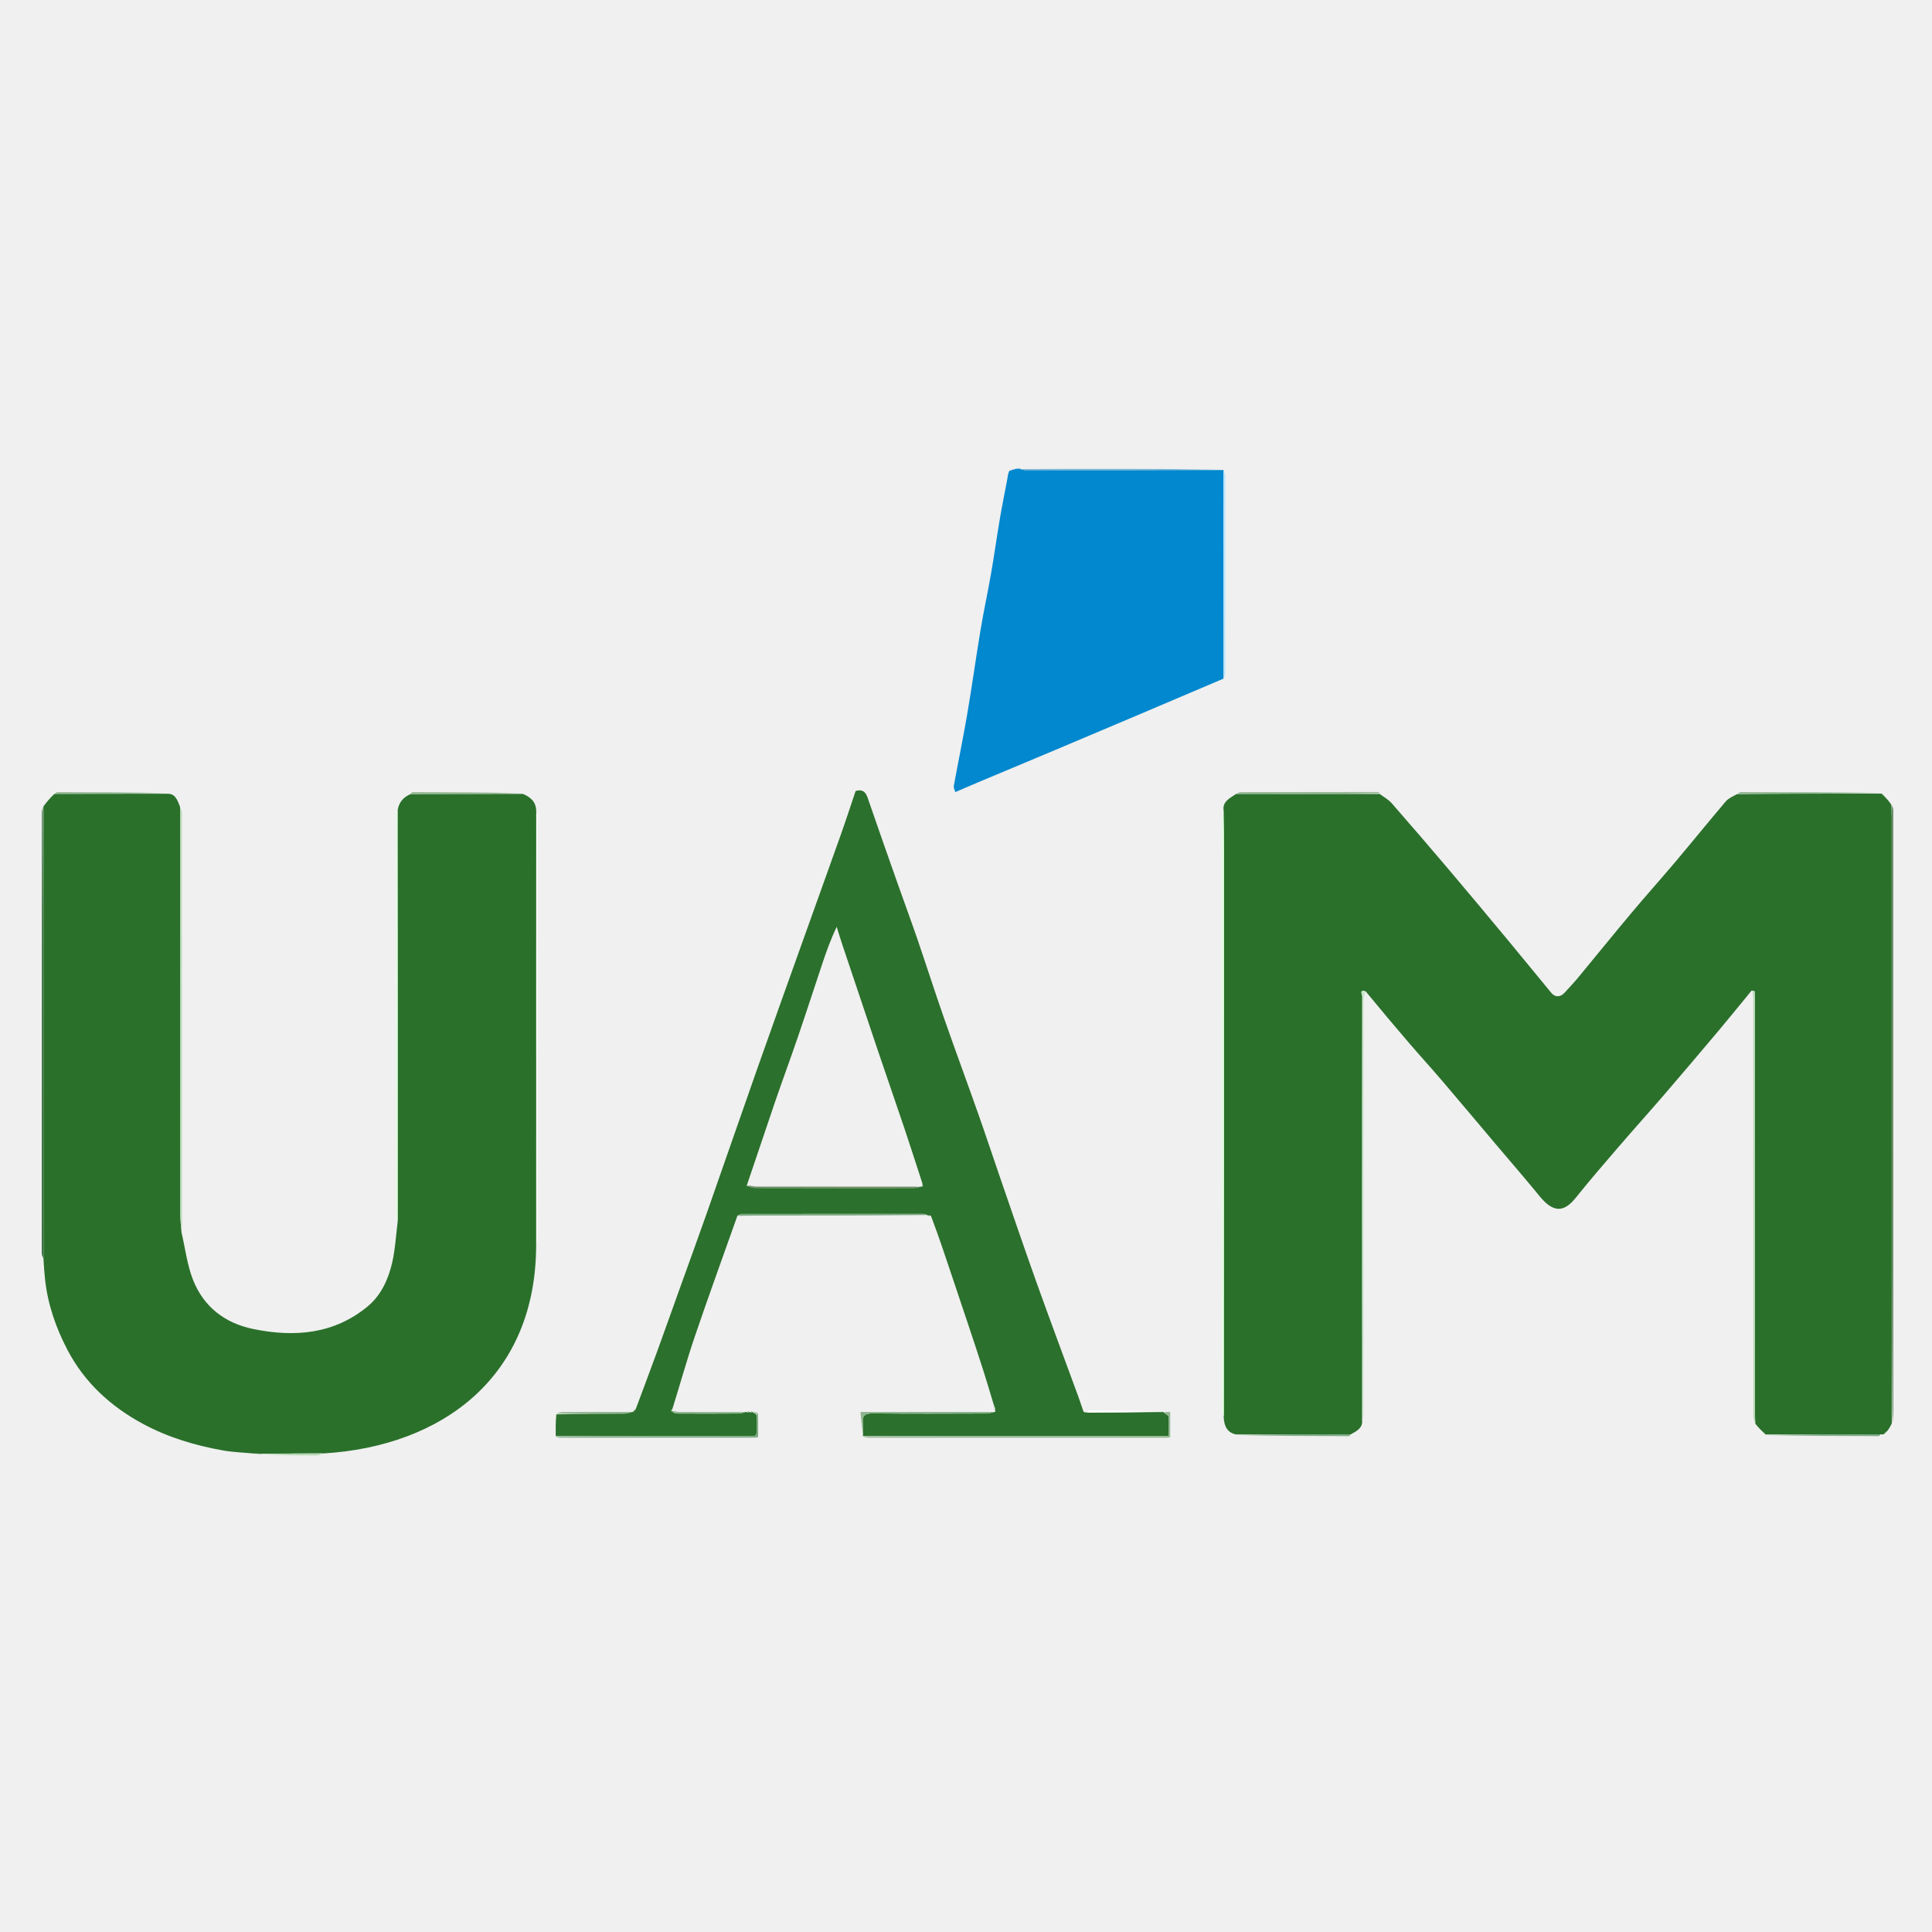
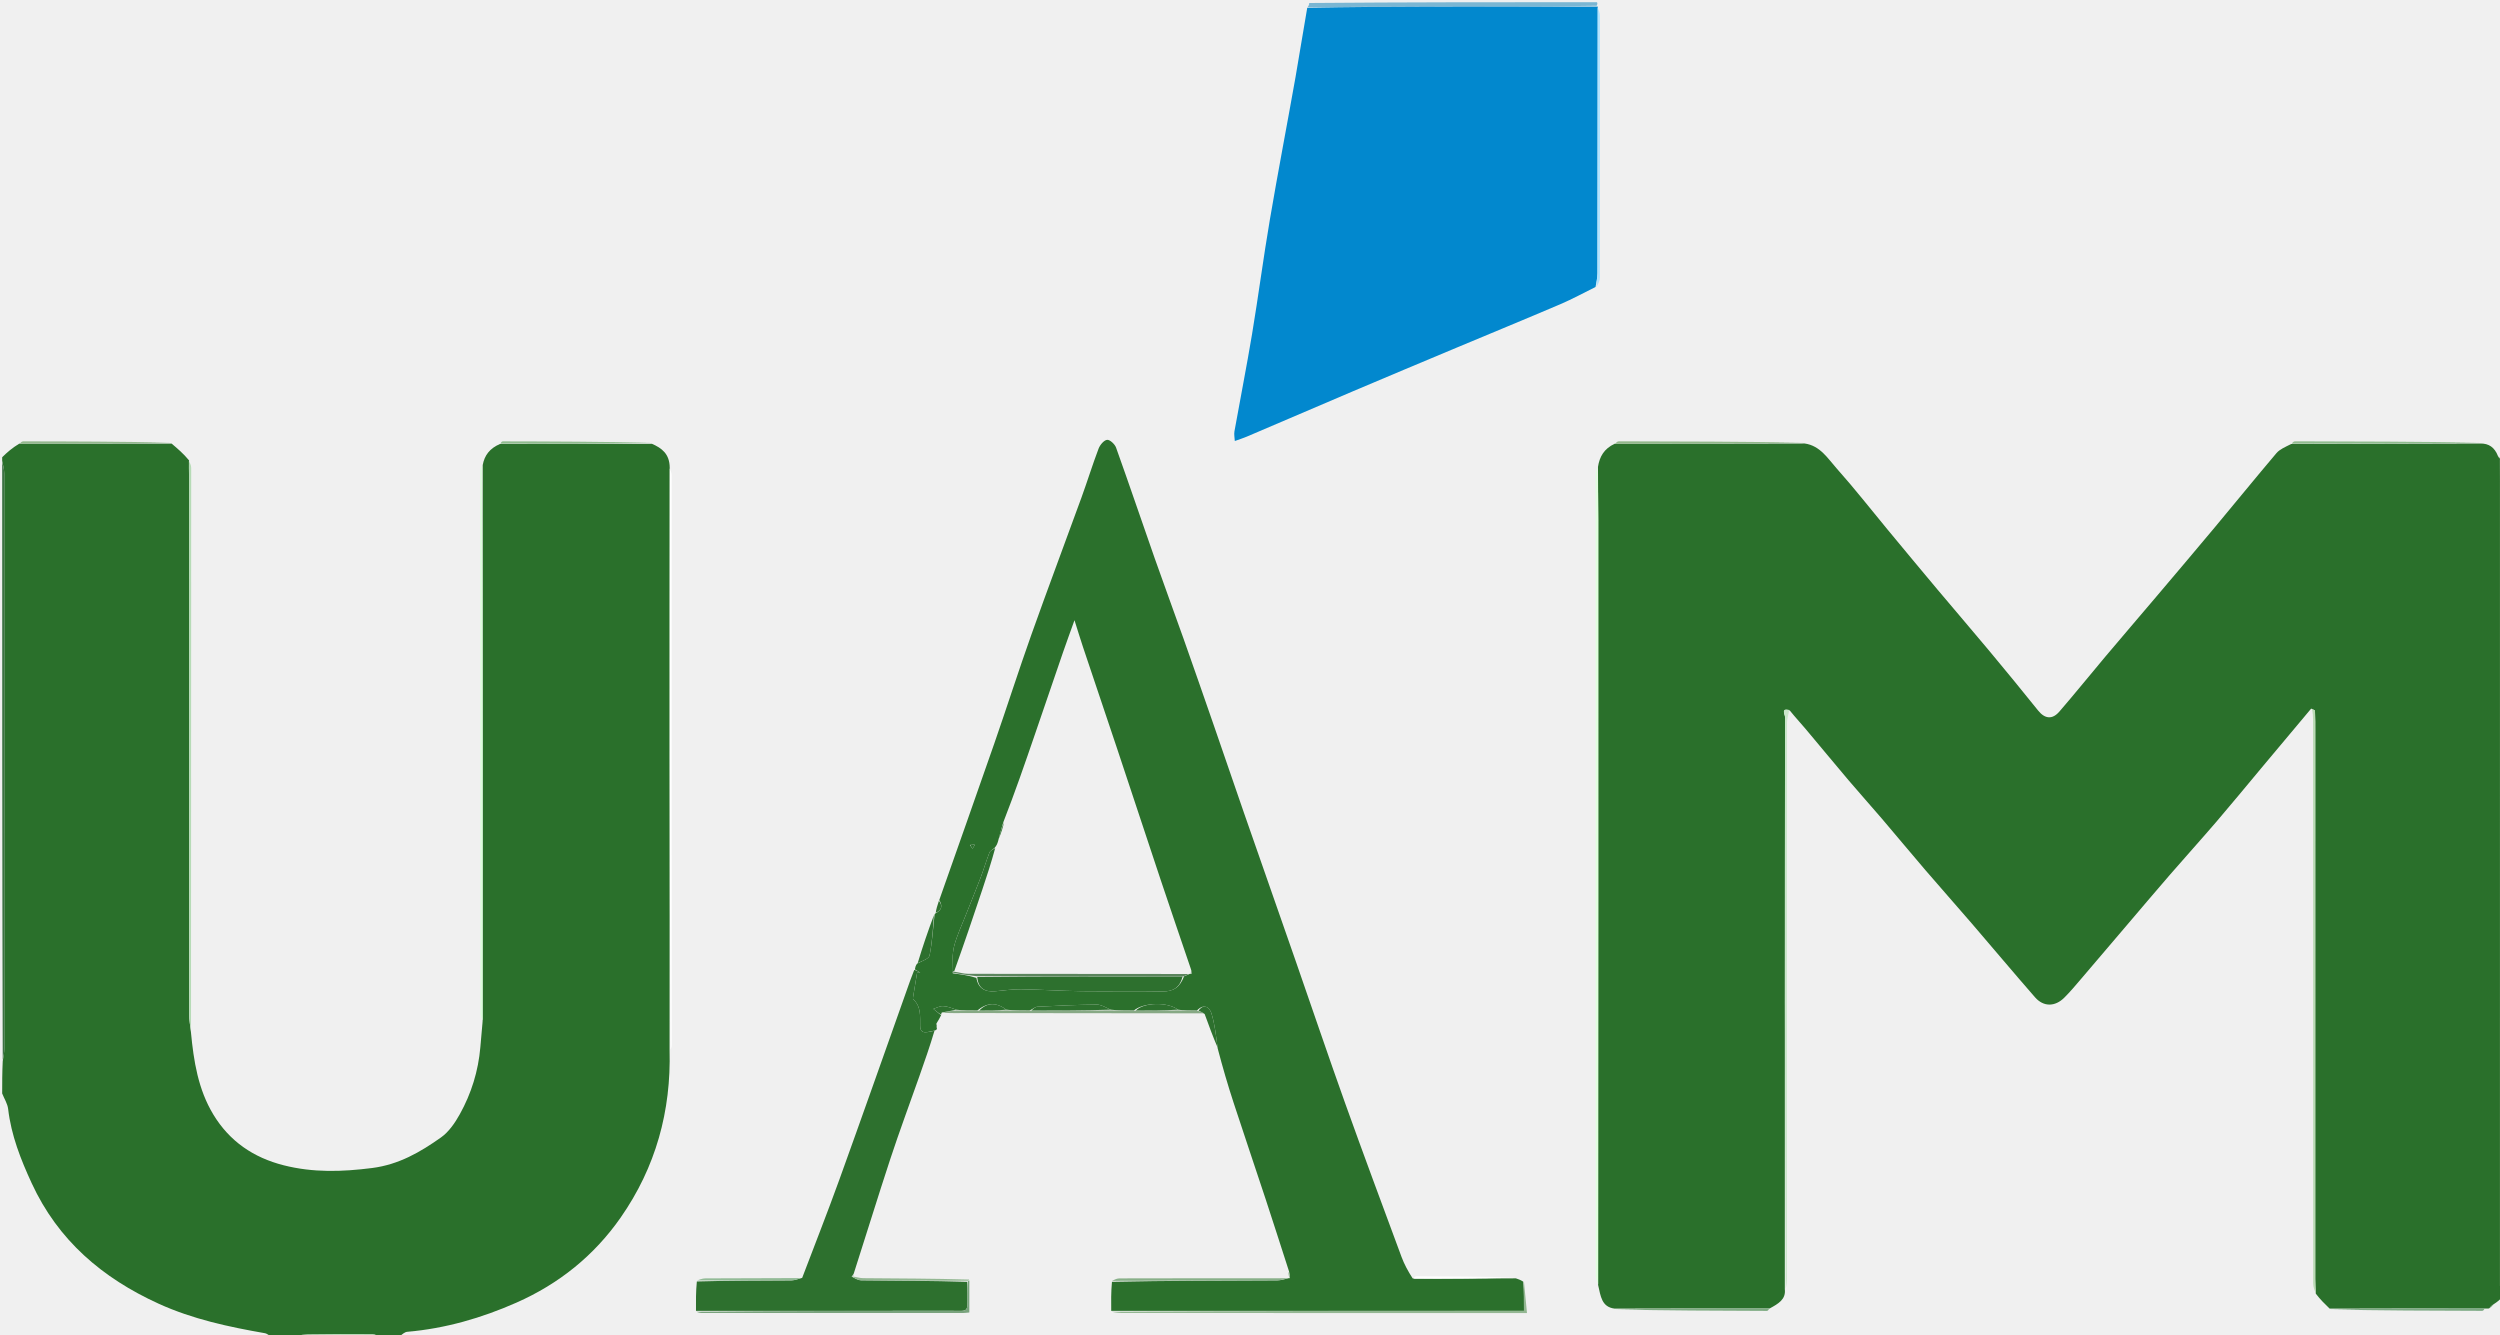
- <svg xmlns="http://www.w3.org/2000/svg" version="1.1" id="Layer_1" x="0px" y="0px" width="100%" viewBox="0 0 1200 1200" enable-background="new 0 0 1200 1200" xml:space="preserve">
-   <defs id="defs47" />
-   <path fill="#2A702B" opacity="1" stroke="none" d=" M856.986,493.141   C859.482,495.039 862.385,496.582 864.409,498.893   C876.446,512.635 888.35,526.494 900.161,540.431   C912.276,554.726 924.271,569.123 936.25,583.534   C945.389,594.528 954.401,605.627 963.511,616.645   C965.945,619.588 969.199,619.477 971.887,616.498   C974.644,613.443 977.494,610.464 980.117,607.297   C991.182,593.935 1002.08,580.434 1013.229,567.142   C1022.248,556.388 1031.632,545.939 1040.683,535.211   C1051.141,522.816 1061.347,510.207 1071.835,497.838   C1073.459,495.923 1076.012,494.795 1078.926,493.248   C1090.878,493.127 1102.04,493.032 1113.201,493.002   C1131.827,492.953 1150.452,492.947 1169.077,492.922   C1169.077,492.922 1168.995,492.987 1168.911,493.25   C1169.195,493.697 1169.563,493.88 1169.931,494.063   C1171.511,495.712 1173.09,497.36 1174.712,499.769   C1174.834,503.026 1174.983,505.521 1174.983,508.017   C1174.996,568.134 1174.99,628.251 1174.992,688.368   C1174.994,753.644 1174.999,818.919 1175.003,884.194   C1174.257,885.704 1173.51,887.215 1172.149,888.896   C1171.029,889.665 1170.522,890.263 1170.016,890.861   C1169.641,890.925 1169.265,890.989 1168.12,890.922   C1143.781,890.852 1120.212,890.911 1096.644,890.97   C1094.53,889.011 1092.417,887.052 1090.276,884.306   C1090.169,881.358 1090.022,879.196 1090.022,877.035   C1090.018,793.284 1090.029,709.534 1090.033,625.784   C1090.033,622.454 1090.026,619.123 1089.881,615.799   C1089.871,615.58 1088.651,615.415 1087.994,615.224   C1081.104,623.6 1074.29,632.04 1067.308,640.338   C1056.058,653.706 1044.761,667.035 1033.364,680.278   C1024.226,690.897 1014.833,701.298 1005.696,711.919   C996.565,722.531 987.396,733.122 978.647,744.045   C971.168,753.384 964.55,753.111 956.239,742.929   C947.376,732.071 938.17,721.492 929.122,710.784   C918.056,697.69 907.052,684.544 895.918,671.509   C889.162,663.601 882.139,655.92 875.362,648.029   C866.356,637.544 857.473,626.955 848.3,615.817   C844.048,614.539 846.124,617.728 846.123,618.835   C846.007,706.553 846.017,794.271 846.017,881.99   C846.577,886.755 843.018,888.705 839.077,890.882   C814.733,890.862 791.203,890.911 767.674,890.961   C762.329,889.779 760.324,885.995 760.057,880.123   C760.213,762.268 760.213,645.272 760.202,528.275   C760.201,520.111 760.116,511.948 760.07,503.785   C758.969,498.014 763.615,495.934 767.8,493.112   C798.076,493.175 827.531,493.158 856.986,493.141  z" id="path2" />
-   <path fill="#2A702B" opacity="1" stroke="none" d=" M112.81,765.783   C115.093,775.545 116.255,785.751 119.904,794.972   C126.545,811.758 139.732,821.885 157.405,825.495   C183.032,830.73 207.638,828.687 228.532,811.29   C236.746,804.451 241.332,794.328 243.683,783.83   C245.435,776.009 245.898,767.9 246.98,758.998   C247.03,673.026 247.037,587.976 247.043,502.926   C247.852,498.531 250.203,495.284 255.009,493.213   C278.823,493.136 301.857,493.132 324.891,493.128   C329.341,495.122 333.038,497.726 333.071,504.129   C333.022,593.992 333.014,682.996 333.005,772   C333.567,855.358 274.452,898.376 200.848,902.757   C187.624,902.721 175.215,902.838 162.806,902.955   C162.598,902.957 162.391,902.96 161.658,903.053   C159.836,903.02 158.541,902.897 157.245,902.774   C151.031,902.181 144.743,902.006 138.617,900.915   C121.12,897.8 104.206,892.753 88.487,884.229   C68.57,873.428 52.426,858.573 41.891,838.429   C34.705,824.689 29.593,810.039 27.966,794.421   C27.574,790.666 27.301,786.899 27.009,782.21   C27.023,687.811 27.001,594.34 26.979,500.868   C28.986,498.257 30.994,495.645 33.834,493.093   C57.863,493.103 81.059,493.055 104.256,493.007   C108.97,493.054 110.1,496.855 111.776,500.939   C111.87,503.236 111.951,504.732 111.951,506.229   C111.955,588.954 111.941,671.679 111.986,754.404   C111.988,758.197 112.523,761.99 112.81,765.783  z" id="path3" />
-   <path fill="#2B702C" opacity="1" stroke="none" d=" M576.483,754.994   C576.483,754.994 576.373,755.109 576.005,754.731   C574.986,754.23 574.336,753.998 573.686,753.998   C536.061,753.971 498.436,753.956 460.81,754.002   C459.883,754.003 458.956,754.712 458.029,755.091   C449.191,780.052 440.129,804.937 431.6,830.003   C426.623,844.632 422.498,859.552 417.719,874.846   C417.256,875.569 417.095,875.809 416.966,876.071   C416.966,876.071 416.966,875.969 416.695,876.152   C417.689,876.904 418.95,877.954 420.219,877.965   C433.189,878.069 446.16,878.034 459.13,877.943   C460.512,877.934 461.889,877.318 463.269,876.983   C463.269,876.983 463.372,876.901 463.942,877.168   C464.862,877.286 465.211,877.136 465.56,876.987   C465.56,876.987 465.501,877.045 465.997,877.245   C466.846,877.296 467.199,877.147 467.551,876.998   C467.551,876.998 467.574,876.946 467.699,877.295   C468.484,877.824 469.142,878.004 469.859,878.635   C469.964,880.915 470.051,882.744 470.053,884.574   C470.061,893.127 470.591,891.991 462.502,892   C423.391,892.045 384.279,892.017 345.167,892.015   C345.127,887.659 345.086,883.303 345.547,878.502   C360.04,878.057 374.033,878.097 388.025,878.008   C389.686,877.998 391.342,877.289 393.001,876.904   C393.001,876.904 392.974,876.97 393.309,877.1   C393.738,876.789 393.832,876.348 393.927,875.907   C393.927,875.907 393.993,875.976 394.295,876.031   C394.736,875.664 394.875,875.242 395.014,874.819   C399.352,863.165 403.751,851.533 408.011,839.851   C412.786,826.757 417.43,813.615 422.14,800.498   C427.643,785.169 433.245,769.875 438.645,754.51   C449.13,724.676 459.434,694.78 469.943,664.955   C479.342,638.28 488.903,611.661 498.417,585.026   C506.409,562.654 514.48,540.31 522.426,517.922   C525.553,509.113 528.433,500.218 531.444,491.308   C535.153,490.212 537.472,491.316 538.839,495.303   C545.145,513.694 551.635,532.023 558.099,550.359   C561.987,561.388 566.059,572.354 569.849,583.416   C575.39,599.59 580.594,615.881 586.23,632.021   C593.242,652.098 600.618,672.047 607.703,692.098   C612.213,704.86 616.447,717.719 620.864,730.513   C628.451,752.488 635.916,774.507 643.743,796.396   C652.217,820.094 661.054,843.663 669.711,867.296   C670.785,870.228 671.727,873.208 673.006,876.836   C673.966,877.487 674.65,877.468 675.746,877.45   C691.544,877.315 706.93,877.178 722.316,877.041   C722.316,877.041 722.488,876.874 722.831,877.276   C724.104,878.421 725.781,879.109 725.839,879.914   C726.12,883.8 725.966,887.717 725.966,892.001   C662.061,892.001 598.993,892.001 535.925,892.001   C535.925,892.001 535.996,892.003 536.034,891.569   C536.077,888.815 536.353,886.455 536.03,884.18   C535.3,879.034 537.432,877.834 542.381,877.887   C565.923,878.141 589.469,878.018 613.013,877.947   C614.683,877.942 616.351,877.272 618.02,876.912   C618.02,876.912 617.996,876.998 618.295,877.009   C618.381,876.572 618.168,876.124 617.955,875.677   C617.955,875.677 617.92,875.604 618.128,875.2   C617.909,873.837 617.482,872.879 617.055,871.921   C615.013,865.188 613.054,858.428 610.91,851.727   C607.867,842.214 604.713,832.737 601.56,823.259   C598.044,812.687 594.468,802.134 590.934,791.567   C586.915,779.547 582.914,767.522 578.193,755.092   C577.148,754.788 576.816,754.891 576.483,754.994  M463.77,736.5   C465.471,736.976 467.171,737.862 468.873,737.866   C501.831,737.95 534.789,737.94 567.747,737.896   C569.172,737.894 570.596,737.374 572.325,736.975   C572.325,736.975 572.651,737.006 573.24,736.882   C573.196,736.26 573.153,735.638 572.706,734.376   C569.092,723.296 565.563,712.187 561.845,701.142   C556.24,684.487 550.459,667.892 544.833,651.245   C537.513,629.588 530.263,607.908 523.008,586.229   C521.837,582.731 520.798,579.188 519.698,575.666   C516.073,583.178 513.429,590.56 510.936,597.993   C505.806,613.29 500.858,628.648 495.643,643.915   C490.951,657.65 485.892,671.261 481.193,684.994   C475.391,701.952 469.792,718.98 463.77,736.5  z" id="path4" />
-   <path fill="#0288CE" opacity="1" stroke="none" d=" M631.523,291.064   C631.523,291.064 631.492,291.021 631.995,291.2   C632.827,291.278 633.154,291.177 633.482,291.076   C633.482,291.076 633.491,291.01 633.848,291.332   C635.19,291.779 636.176,292.015 637.162,292.015   C678.131,292.012 719.101,291.989 760.071,291.968   C760.071,291.968 760.008,291.996 759.947,292.434   C759.906,335.749 759.927,378.625 759.948,421.501   C741.909,429.175 723.877,436.863 705.83,444.518   C689.051,451.636 672.267,458.74 655.468,465.811   C639.434,472.559 623.375,479.248 607.335,485.983   C602.833,487.874 598.361,489.837 593.331,492.002   C592.973,490.586 592.219,489.284 592.424,488.157   C595.151,473.237 598.232,458.379 600.784,443.43   C603.76,425.992 606.167,408.457 609.08,391.007   C611.04,379.267 613.579,367.624 615.62,355.895   C617.587,344.601 619.156,333.238 621.072,321.935   C622.424,313.957 624.085,306.032 625.555,298.074   C625.883,296.3 625.984,294.485 626.888,292.447   C628.898,291.825 630.211,291.444 631.523,291.064  z" id="path5" />
-   <path fill="#6D8E69" opacity="1" stroke="none" d=" M1175.399,883.986   C1174.999,818.919 1174.994,753.644 1174.992,688.368   C1174.99,628.251 1174.996,568.134 1174.983,508.017   C1174.983,505.521 1174.834,503.026 1174.87,500.039   C1175.337,500.717 1175.994,501.886 1175.994,503.055   C1176.027,626.981 1176.011,750.906 1175.988,874.831   C1175.987,877.814 1175.862,880.796 1175.399,883.986  z" id="path6" />
-   <path fill="#E0FFDE" opacity="1" stroke="none" d=" M759.68,504.01   C760.116,511.948 760.201,520.111 760.202,528.275   C760.213,645.272 760.213,762.268 760.15,879.744   C759.726,878.739 759.054,877.255 759.053,875.771   C758.998,753.076 758.994,630.382 759,507.688   C759,506.537 759.19,505.386 759.68,504.01  z" id="path7" />
-   <path fill="#3D7244" opacity="1" stroke="none" d=" M26.649,501.152   C27.001,594.34 27.023,687.811 27,781.769   C26.594,780.898 25.916,779.542 25.916,778.186   C25.911,687.255 25.96,596.324 26.02,505.393   C26.021,504.074 26.215,502.755 26.649,501.152  z" id="path8" />
-   <path fill="#B6DAB5" opacity="1" stroke="none" d=" M1088.412,615.329   C1088.651,615.415 1089.871,615.58 1089.881,615.799   C1090.026,619.123 1090.033,622.454 1090.033,625.784   C1090.029,709.534 1090.018,793.284 1090.022,877.035   C1090.022,879.196 1090.169,881.358 1090.145,884.014   C1089.692,882.826 1089.037,881.142 1089.036,879.458   C1088.989,793.109 1088.999,706.76 1088.994,620.412   C1088.994,618.752 1088.887,617.093 1088.412,615.329  z" id="path9" />
-   <path fill="#CBE6CB" opacity="1" stroke="none" d=" M846.418,881.812   C846.017,794.271 846.007,706.553 846.123,618.835   C846.124,617.728 844.048,614.539 848.044,615.6   C847.68,617.788 847.034,619.6 847.033,621.411   C846.988,706.658 846.999,791.906 846.994,877.153   C846.994,878.647 846.88,880.141 846.418,881.812  z" id="path10" />
-   <path fill="#FFFFFF" opacity="1" stroke="none" d=" M333.413,771.831   C333.014,682.996 333.022,593.992 333.103,504.526   C333.451,505.28 333.966,506.497 333.966,507.713   C334.003,595.035 334,682.357 333.992,769.678   C333.992,770.34 333.88,771.001 333.413,771.831  z" id="path11" />
-   <path fill="#B6DAB5" opacity="1" stroke="none" d=" M112.809,765.328   C112.523,761.99 111.988,758.197 111.986,754.404   C111.941,671.679 111.955,588.954 111.951,506.229   C111.951,504.732 111.87,503.236 111.886,501.258   C112.297,502.104 112.956,503.43 112.956,504.758   C113.008,589.633 113.007,674.509 113,759.384   C113,761.213 112.875,763.043 112.809,765.328  z" id="path12" />
-   <path fill="#E0FFDE" opacity="1" stroke="none" d=" M246.646,503.127   C247.037,587.976 247.03,673.026 246.991,758.545   C246.644,757.836 246.058,756.658 246.057,755.48   C246.01,672.086 246.01,588.692 246.016,505.298   C246.016,504.641 246.168,503.984 246.646,503.127  z" id="path13" />
-   <path fill="#92B792" opacity="1" stroke="none" d=" M536.149,892.379   C598.993,892.001 662.061,892.001 725.966,892.001   C725.966,887.717 726.12,883.8 725.839,879.914   C725.781,879.109 724.104,878.421 722.936,877.334   C724.01,876.989 725.321,876.989 726.836,876.989   C726.836,882.182 726.836,887.291 726.836,892.723   C726.154,892.808 725.39,892.988 724.626,892.989   C663.032,893 601.439,893 539.845,892.987   C538.688,892.987 537.53,892.837 536.149,892.379  z" id="path14" />
-   <path fill="#7CA983" opacity="1" stroke="none" d=" M345.353,892.398   C384.279,892.017 423.391,892.045 462.502,892   C470.591,891.991 470.061,893.127 470.053,884.574   C470.051,882.744 469.964,880.915 470.128,878.588   C470.52,878.066 470.701,878.041 470.881,878.016   C470.901,882.345 470.925,886.673 470.932,891.001   C470.933,891.477 470.831,891.953 470.741,892.751   C469.79,892.828 468.848,892.972 467.906,892.972   C427.944,892.981 387.982,892.978 348.021,892.966   C347.194,892.965 346.366,892.846 345.353,892.398  z" id="path15" />
-   <path fill="#B2E3FF" opacity="1" stroke="none" d=" M760.283,421.183   C759.927,378.625 759.906,335.749 759.935,292.402   C760.324,293.082 760.957,294.232 760.959,295.383   C761.009,336.402 761.003,377.421 760.984,418.44   C760.984,419.249 760.745,420.057 760.283,421.183  z" id="path16" />
-   <path fill="#7CB6D3" opacity="1" stroke="none" d=" M759.857,291.583   C719.101,291.989 678.131,292.012 637.162,292.015   C636.176,292.015 635.19,291.779 633.846,291.362   C675.539,291.113 717.591,291.156 759.857,291.583  z" id="path17" />
-   <path fill="#7CA983" opacity="1" stroke="none" d=" M458.39,755.174   C458.956,754.712 459.883,754.003 460.81,754.002   C498.436,753.956 536.061,753.971 573.686,753.998   C574.336,753.998 574.986,754.23 575.944,754.679   C540.325,755.007 504.398,755.004 468.471,755.023   C465.231,755.025 461.991,755.176 458.39,755.174  z" id="path18" />
-   <path fill="#8EB48F" opacity="1" stroke="none" d=" M617.55,876.951   C616.351,877.272 614.683,877.942 613.013,877.947   C589.469,878.018 565.923,878.141 542.381,877.887   C537.432,877.834 535.3,879.034 536.03,884.18   C536.353,886.455 536.077,888.815 536.033,891.604   C535.491,887.279 534.989,882.486 534.414,876.99   C562.406,876.99 589.743,876.99 617.55,876.951  z" id="path19" />
-   <path fill="#92B792" opacity="1" stroke="none" d=" M1168.904,492.511   C1150.452,492.947 1131.827,492.953 1113.201,493.002   C1102.04,493.032 1090.878,493.127 1079.237,493.114   C1079.572,492.678 1080.387,492.008 1081.202,492.008   C1110.378,492 1139.554,492.054 1168.904,492.511  z" id="path20" />
-   <path fill="#92B792" opacity="1" stroke="none" d=" M856.908,492.687   C827.531,493.158 798.076,493.175 768.132,493.118   C768.644,492.688 769.645,492.024 770.648,492.021   C799.061,491.946 827.475,491.937 855.889,491.931   C856.203,491.931 856.516,492.129 856.908,492.687  z" id="path21" />
-   <path fill="#7CA983" opacity="1" stroke="none" d=" M1096.886,891.364   C1120.212,890.911 1143.781,890.852 1167.835,890.881   C1167.819,891.326 1167.318,891.997 1166.818,891.996   C1143.588,891.953 1120.358,891.852 1096.886,891.364  z" id="path22" />
-   <path fill="#7CA983" opacity="1" stroke="none" d=" M767.92,891.349   C791.203,890.911 814.733,890.862 838.737,890.906   C838.732,891.356 838.251,892.027 837.772,892.025   C814.57,891.965 791.367,891.848 767.92,891.349  z" id="path23" />
-   <path fill="#92B792" opacity="1" stroke="none" d=" M324.819,492.68   C301.857,493.132 278.823,493.136 255.314,493.079   C255.317,492.669 255.797,492.017 256.276,492.017   C279.099,492.053 301.923,492.146 324.819,492.68  z" id="path24" />
-   <path fill="#92B792" opacity="1" stroke="none" d=" M104.03,492.612   C81.059,493.055 57.863,493.103 34.178,493.096   C34.355,492.684 35.019,492.015 35.683,492.016   C58.391,492.044 81.098,492.135 104.03,492.612  z" id="path25" />
-   <path fill="#FFFFFF" opacity="1" stroke="none" d=" M722.059,876.665   C706.93,877.178 691.544,877.315 675.746,877.26   C675.333,877.069 674.977,876.937 674.977,876.937   C675.478,876.636 675.979,876.071 676.479,876.072   C691.587,876.11 706.695,876.204 722.059,876.665  z" id="path26" />
-   <path fill="#92B792" opacity="1" stroke="none" d=" M392.532,876.939   C391.342,877.289 389.686,877.998 388.025,878.008   C374.033,878.097 360.04,878.057 345.59,878.04   C346.583,877.678 348.032,877.039 349.484,877.031   C363.677,876.952 377.87,876.978 392.532,876.939  z" id="path27" />
-   <path fill="#92B792" opacity="1" stroke="none" d=" M462.773,876.989   C461.889,877.318 460.512,877.934 459.13,877.943   C446.16,878.034 433.189,878.069 420.219,877.965   C418.95,877.954 417.689,876.904 416.746,876.151   C418.545,876.307 420.02,876.937 421.498,876.945   C435.091,877.023 448.684,876.993 462.773,876.989  z" id="path28" />
-   <path fill="#B6DAB5" opacity="1" stroke="none" d=" M163.011,903.36   C175.215,902.838 187.624,902.721 200.387,902.689   C199.409,903.203 198.078,904.003 196.746,904.003   C185.569,904.007 174.393,903.864 163.011,903.36  z" id="path29" />
-   <path fill="#B6DAB5" opacity="1" stroke="none" d=" M157.611,902.779   C158.541,902.897 159.836,903.02 161.372,902.929   C160.4,902.738 159.188,902.761 157.611,902.779  z" id="path30" />
-   <path fill="#7CB6D3" opacity="1" stroke="none" d=" M631.077,291.035   C630.211,291.444 628.898,291.825 627.159,292.184   C628.032,291.776 629.331,291.391 631.077,291.035  z" id="path31" />
-   <path fill="#92B792" opacity="1" stroke="none" d=" M470.815,877.634   C470.701,878.041 470.52,878.066 470.07,878.137   C469.142,878.004 468.484,877.824 467.723,877.31   C468.664,877.068 469.706,877.16 470.815,877.634  z" id="path32" />
-   <path fill="#8EB48F" opacity="1" stroke="none" d=" M616.996,872.327   C617.482,872.879 617.909,873.837 618.163,875.181   C617.64,874.621 617.289,873.677 616.996,872.327  z" id="path33" />
-   <path fill="#7CA983" opacity="1" stroke="none" d=" M1170.305,890.789   C1170.522,890.263 1171.029,889.665 1171.85,889.017   C1171.642,889.55 1171.117,890.134 1170.305,890.789  z" id="path34" />
-   <path fill="#92B792" opacity="1" stroke="none" d=" M674.641,876.962   C674.977,876.937 675.333,877.069 675.334,877.259   C674.65,877.468 673.966,877.487 673.131,877.17   C673.421,876.886 673.864,876.937 674.641,876.962  z" id="path35" />
-   <path fill="#92B792" opacity="1" stroke="none" d=" M467.33,876.692   C467.199,877.147 466.846,877.296 465.967,877.216   C465.997,876.786 466.553,876.586 467.33,876.692  z" id="path36" />
-   <path fill="#8EB48F" opacity="1" stroke="none" d=" M617.934,876.001   C618.168,876.124 618.381,876.572 618.252,876.997   C617.911,876.758 617.912,876.541 617.934,876.001  z" id="path37" />
-   <path fill="#92B792" opacity="1" stroke="none" d=" M465.335,876.685   C465.211,877.136 464.862,877.286 463.985,877.218   C464.009,876.794 464.559,876.589 465.335,876.685  z" id="path38" />
-   <path fill="#92B792" opacity="1" stroke="none" d=" M393.645,875.937   C393.832,876.348 393.738,876.789 393.278,877.083   C393.062,876.612 393.212,876.29 393.645,875.937  z" id="path39" />
-   <path fill="#92B792" opacity="1" stroke="none" d=" M417.174,875.976   C417.095,875.809 417.256,875.569 417.638,875.242   C417.837,875.476 417.689,875.726 417.174,875.976  z" id="path40" />
-   <path fill="#92B792" opacity="1" stroke="none" d=" M394.729,874.89   C394.875,875.242 394.736,875.664 394.252,876.011   C394.086,875.61 394.265,875.285 394.729,874.89  z" id="path41" />
-   <path fill="#7CA983" opacity="1" stroke="none" d=" M576.687,755.304   C576.816,754.891 577.148,754.788 577.98,754.839   C577.95,755.2 577.42,755.407 576.687,755.304  z" id="path42" />
-   <path fill="#92B792" opacity="1" stroke="none" d=" M1169.973,493.775   C1169.563,493.88 1169.195,493.697 1168.95,493.214   C1169.388,493.105 1169.701,493.295 1169.973,493.775  z" id="path43" />
-   <path fill="#7CB6D3" opacity="1" stroke="none" d=" M633.285,290.756   C633.154,291.177 632.827,291.278 632.008,291.226   C632.04,290.861 632.564,290.648 633.285,290.756  z" id="path44" />
-   <path fill="#6D8E69" opacity="1" stroke="none" d=" M463.938,736.239   C466.006,736.337 467.906,737.005 469.806,737.009   C503.562,737.071 537.318,737.052 571.547,737.073   C570.596,737.374 569.172,737.894 567.747,737.896   C534.789,737.94 501.831,737.95 468.873,737.866   C467.171,737.862 465.471,736.976 463.938,736.239  z" id="path46" />
-   <path fill="#6D8E69" opacity="1" stroke="none" d=" M572.945,736.944   C572.759,736.566 572.867,736.125 573.042,735.35   C573.153,735.638 573.196,736.26 572.945,736.944  z" id="path47" />
+ <svg xmlns="http://www.w3.org/2000/svg" version="1.1" id="Layer_1" x="0px" y="0px" width="100%" viewBox="0 0 1150 614" enable-background="new 0 0 1150 614" xml:space="preserve">
+   <defs id="defs50" />
+   <path fill="#2A702B" opacity="1" stroke="none" d=" M1140.992,204.01   C1144.809,203.984 1147.484,205.688 1149.087,209.833   C1149.518,210.617 1149.794,210.82 1150.07,211.022   C1150.07,211.022 1149.994,211 1149.959,211.434   C1149.945,215.031 1149.985,218.194 1149.985,221.356   C1149.971,344.731 1149.95,468.106 1149.98,591.48   C1149.98,592.654 1150.645,593.827 1151,595   C1151,595.444 1151,595.889 1151,596.667   C1149.923,597.906 1148.847,598.813 1147.153,599.893   C1146.029,600.665 1145.522,601.263 1145.016,601.861   C1144.64,601.925 1144.265,601.989 1143.12,601.922   C1118.781,601.851 1095.212,601.911 1071.643,601.97   C1069.528,599.934 1067.412,597.898 1065.262,595.069   C1065.152,592.281 1065.013,590.285 1065.013,588.29   C1065.009,504.528 1065.019,420.766 1065.023,337.004   C1065.023,333.674 1065.051,330.341 1064.895,327.017   C1064.877,326.636 1063.75,326.307 1063.138,325.954   C1055.42,335.164 1047.698,344.369 1039.986,353.583   C1033.218,361.67 1026.54,369.835 1019.676,377.839   C1012.594,386.098 1005.292,394.168 998.166,402.391   C991.482,410.104 984.898,417.904 978.277,425.672   C971.339,433.813 964.426,441.976 957.466,450.099   C954.886,453.109 952.35,456.179 949.537,458.961   C945.269,463.181 940.003,463.203 936.123,458.765   C926.358,447.595 916.838,436.211 907.162,424.963   C900.055,416.701 892.809,408.559 885.712,400.289   C878.965,392.425 872.365,384.434 865.637,376.554   C860.608,370.664 855.418,364.912 850.408,359.005   C843.708,351.105 837.135,343.096 830.46,335.173   C828.227,332.523 825.849,329.995 823.3,326.817   C819.047,325.537 821.124,328.727 821.122,329.834   C821.007,417.552 821.017,505.271 821.017,592.99   C821.577,597.756 818.019,599.706 814.076,601.881   C789.732,601.861 766.204,601.91 742.676,601.959   C736.74,601.196 736.31,596.246 735.13,591.083   C735.211,473.249 735.212,356.261 735.202,239.272   C735.202,231.109 735.117,222.946 735.071,214.784   C735.77,210.173 737.797,206.415 742.792,204.116   C772.46,204.135 801.305,204.072 830.151,204.009   C837.3,205.002 840.796,210.933 844.947,215.579   C853.047,224.643 860.532,234.255 868.295,243.621   C875.861,252.751 883.424,261.884 891.047,270.966   C898.99,280.43 907.06,289.787 914.97,299.278   C922.56,308.386 930.084,317.55 937.498,326.801   C940.592,330.661 944.002,331.169 947.345,327.294   C954.552,318.941 961.474,310.345 968.581,301.906   C976.286,292.759 984.087,283.693 991.816,274.566   C1000.819,263.935 1009.834,253.314 1018.763,242.62   C1028.255,231.253 1037.583,219.748 1047.16,208.452   C1048.674,206.666 1051.118,205.67 1053.925,204.252   C1083.475,204.134 1112.234,204.072 1140.992,204.01  z" id="path2" />
+   <path fill="#2A702B" opacity="1" stroke="none" d=" M1,210.333   C3.334,208.011 5.668,206.023 8.834,204.094   C32.76,204.121 55.855,204.089 78.95,204.056   C81.673,206.358 84.396,208.659 86.964,211.784   C86.856,214.44 86.942,216.271 86.942,218.102   C86.953,300.913 86.948,383.724 86.998,466.535   C87,469.297 87.543,472.059 87.833,474.821   C89.086,488.032 91.121,501.09 98.127,512.67   C105.563,524.962 116.525,532.484 130.494,536.032   C144.025,539.47 157.394,539.046 171.165,537.288   C183.43,535.722 193.326,529.975 202.857,523.224   C206.481,520.657 209.318,516.496 211.529,512.514   C216.818,502.988 220.017,492.684 220.955,481.754   C221.265,478.143 221.611,474.535 221.989,470.005   C222.043,384.028 222.047,298.971 222.051,213.914   C222.855,209.523 225.202,206.282 230.009,204.218   C253.821,204.142 276.851,204.141 299.88,204.14   C304.359,206.107 308.028,208.731 308.071,215.129   C308.022,304.993 308.013,393.996 308.005,483   C308.762,511.112 301.616,536.997 285.493,560.097   C273.269,577.612 257.099,590.586 237.537,599.222   C221.51,606.298 204.87,611.114 187.34,612.629   C186.174,612.73 185.085,613.718 183.98,614.646   C181.629,615 179.259,615 176.06,615   C173.928,614.577 172.627,613.799 171.321,613.79   C161.422,613.72 151.52,613.711 141.623,613.887   C138.41,613.945 135.207,614.612 132,615   C129.629,615 127.259,615 124.441,614.649   C123.306,613.953 122.653,613.416 121.927,613.289   C105.185,610.351 88.693,606.854 73.017,599.72   C47.045,587.901 26.685,570.518 14.58,544.275   C9.545,533.36 5.152,522.25 3.747,510.144   C3.462,507.689 1.947,505.378 1,503   C1,498.311 1,493.621 1.254,488.138   C1.676,485.704 1.989,484.064 1.989,482.425   C2.01,394.198 2.011,305.971 1.961,217.745   C1.96,215.829 1.334,213.915 1,212   C1,211.556 1,211.111 1,210.333  z" id="path3" />
+   <path fill="#6C8D68" opacity="1" stroke="none" d=" M1151,594.531   C1150.645,593.827 1149.98,592.654 1149.98,591.48   C1149.95,468.106 1149.971,344.731 1149.985,221.356   C1149.985,218.194 1149.945,215.031 1149.969,211.396   C1150.177,210.963 1150.339,211.003 1150.75,211.021   C1151,338.688 1151,466.375 1151,594.531  z" id="path5" />
+   <path fill="#3C7143" opacity="1" stroke="none" d=" M1,212.469   C1.334,213.915 1.96,215.829 1.961,217.745   C2.011,305.971 2.01,394.198 1.989,482.425   C1.989,484.064 1.676,485.704 1.254,487.672   C1,396.312 1,304.625 1,212.469  z" id="path6" />
+   <path fill="#7AB6D3" opacity="1" stroke="none" d=" M601.531,3.314   C601.862,2.797 602.194,2.28 602.262,1.382   C646.021,1 690.042,1 734.531,1   C734.929,1.4 734.859,1.8 734.469,2.654   C709.054,3.085 683.958,3.021 658.862,3.053   C639.752,3.077 620.641,3.223 601.531,3.314  z" id="path7" />
+   <path fill="#B6DBB6" opacity="1" stroke="none" d=" M132.469,615   C135.207,614.612 138.41,613.945 141.623,613.887   C151.52,613.711 161.422,613.72 171.321,613.79   C172.627,613.799 173.928,614.577 175.616,615   C161.646,615 147.292,615 132.469,615  z" id="path8" />
+   <path fill="#2B702C" opacity="1" stroke="none" d=" M432.907,467.005   C432.329,468.145 431.752,469.285 430.78,470.783   C430.575,471.763 430.766,472.385 430.956,473.007   C431.039,473.354 430.946,473.646 430.072,474.029   C426.968,474.6 423.366,476.244 423.286,472.059   C423.198,467.515 423.818,463.138 420.096,459.647   C419.919,459.48 419.968,458.994 420.02,458.674   C420.621,454.939 421.243,451.207 421.86,447.474   C422.352,447.461 422.845,447.448 423.337,447.435   C422.504,446.926 421.671,446.417 420.837,445.909   C421.009,445.031 421.181,444.152 421.863,443.275   C424.191,442.035 427.29,441.053 427.601,439.51   C428.837,433.365 429.204,427.045 429.893,420.79   C429.893,420.79 429.979,420.394 430.374,420.118   C433.602,418.435 433.449,416.366 432.06,414.022   C440.523,389.974 449.056,365.949 457.425,341.868   C463.195,325.266 468.541,308.515 474.43,291.957   C481.953,270.807 489.87,249.798 497.537,228.699   C500.231,221.286 502.553,213.736 505.351,206.364   C505.993,204.674 507.782,202.508 509.26,202.326   C510.51,202.173 512.818,204.306 513.384,205.884   C519.446,222.799 525.199,239.825 531.151,256.78   C535.462,269.06 539.992,281.264 544.336,293.533   C549.055,306.861 553.695,320.217 558.325,333.576   C562.956,346.936 567.496,360.327 572.142,373.681   C580.061,396.442 588.05,419.178 595.974,441.938   C603.562,463.732 610.938,485.601 618.71,507.329   C627.185,531.02 635.979,554.598 644.712,578.196   C645.926,581.475 647.59,584.587 649.829,588.073   C666.18,588.261 681.748,588.152 697.317,588.042   C698.335,588.379 699.354,588.715 700.7,589.562   C701.027,594.182 701.027,598.291 701.027,602.998   C637.295,602.998 574.227,602.998 511.16,602.998   C511.112,598.716 511.063,594.433 511.504,589.642   C537.171,589.098 562.35,589.085 587.529,588.979   C589.358,588.972 591.184,588.284 593.012,587.912   C593.012,587.912 592.991,587.994 593.306,587.993   C593.405,586.964 593.19,585.935 592.974,584.906   C589.395,573.835 585.865,562.747 582.223,551.696   C577.338,536.868 572.305,522.089 567.455,507.25   C564.815,499.171 562.424,491.011 560.124,482.226   C559.365,476.416 558.816,471.139 557.273,466.171   C556.463,463.565 553.951,461.304 550.558,464.869   C547.405,464.879 544.7,464.835 541.865,464.454   C537.049,460.743 525.997,461.12 521.55,464.846   C517.728,464.865 514.362,464.827 510.865,464.451   C508.636,463.409 506.533,462.088 504.442,462.108   C495.367,462.197 486.293,462.621 477.227,463.088   C476.128,463.144 475.079,464.196 473.552,464.845   C469.729,464.865 466.362,464.827 462.868,464.455   C458.327,460.926 453.954,461.154 449.554,464.846   C446.066,464.868 443.029,464.831 439.841,464.467   C437.708,463.662 435.738,462.884 433.742,462.81   C432.292,462.757 430.807,463.635 429.337,464.097   C430.527,465.066 431.717,466.036 432.907,467.005  M438.265,447.731   C441.842,448.192 445.419,448.654 449.136,449.827   C449.968,454.727 453.131,456.377 457.744,455.995   C461.701,455.667 465.661,455.009 469.611,455.065   C478.887,455.196 488.156,455.834 497.432,455.958   C509.829,456.125 522.232,455.834 534.626,456.078   C539.833,456.181 542.783,454.069 544.679,449.1   C545.479,448.755 546.28,448.41 547.335,447.965   C547.335,447.965 547.607,448 548.204,447.865   C548.164,447.23 548.123,446.596 547.672,445.335   C543.082,431.809 538.44,418.299 533.914,404.751   C527.163,384.542 520.518,364.297 513.779,344.083   C508.631,328.639 503.395,313.224 498.226,297.787   C496.991,294.098 495.869,290.371 494.263,285.298   C492.163,291.168 490.527,295.599 488.989,300.063   C484.693,312.537 480.444,325.028 476.164,337.507   C471.523,351.037 466.868,364.563 461.524,378.221   C460.737,380.849 459.95,383.476 459.154,386.817   C458.832,387.905 458.509,388.993 457.422,390.097   C456.636,390.792 455.469,391.339 455.131,392.208   C453.649,396.018 452.508,399.959 451.055,403.781   C448.864,409.543 446.495,415.238 444.242,420.977   C442.383,425.715 440.149,430.365 438.894,435.262   C437.935,439.006 438.248,443.075 438.265,447.731  M446.166,388.704   C446.557,389.263 446.948,389.821 447.339,390.38   C447.715,389.794 448.09,389.208 448.465,388.622   C447.755,388.461 447.046,388.3 446.166,388.704  z" id="path9" />
+   <path fill="#0288CE" opacity="1" stroke="none" d=" M601.332,3.588   C620.641,3.223 639.752,3.077 658.862,3.053   C683.958,3.021 709.054,3.085 734.62,3.04   C735.09,2.972 735.017,3.005 734.951,3.439   C734.883,44.488 734.896,85.102 734.841,125.717   C734.838,127.817 734.255,129.916 733.943,132.016   C728.612,134.646 723.389,137.526 717.932,139.859   C701.926,146.701 685.82,153.309 669.766,160.038   C653.975,166.657 638.182,173.275 622.42,179.963   C606.102,186.886 589.823,193.902 573.518,200.853   C571.872,201.555 570.156,202.09 568.011,202.87   C567.939,201.355 567.592,199.838 567.843,198.427   C570.511,183.48 573.468,168.583 575.958,153.607   C578.859,136.157 581.148,118.604 584.114,101.165   C587.839,79.273 592.039,57.461 595.919,35.594   C597.792,25.041 599.404,14.441 601.332,3.588  z" id="path10" />
+   <path fill="#2D702E" opacity="1" stroke="none" d=" M420.561,446.145   C421.671,446.417 422.504,446.926 423.337,447.435   C422.845,447.448 422.352,447.461 421.86,447.474   C421.243,451.207 420.621,454.939 420.02,458.674   C419.968,458.994 419.919,459.48 420.096,459.647   C423.818,463.138 423.198,467.515 423.286,472.059   C423.366,476.244 426.968,474.6 429.865,474.149   C427.813,481.103 425.368,488.085 422.91,495.063   C418.437,507.76 413.74,520.383 409.53,533.166   C403.823,550.496 398.485,567.947 392.721,585.852   C392.264,586.577 392.101,586.815 391.965,587.07   C391.965,587.07 391.966,586.968 391.697,587.154   C393.017,587.901 394.6,588.933 396.195,588.95   C412.393,589.128 428.593,589.141 444.844,589.65   C444.94,591.763 445.022,593.425 445.022,595.088   C445.022,604.101 445.718,602.965 437.437,602.976   C398.343,603.027 359.249,603.006 320.155,603.01   C320.119,598.651 320.084,594.292 320.55,589.485   C335.377,589.037 349.702,589.077 364.027,588.984   C365.689,588.973 367.346,588.223 369.005,587.816   C374.703,572.802 380.603,557.86 386.057,542.757   C396.523,513.777 406.738,484.707 417.051,455.673   C418.149,452.582 419.207,449.478 420.561,446.145  z" id="path11" />
+   <path fill="#E0FFDE" opacity="1" stroke="none" d=" M734.681,215.009   C735.117,222.946 735.202,231.109 735.202,239.272   C735.212,356.261 735.211,473.249 735.136,590.713   C734.71,589.704 734.053,588.22 734.052,586.736   C733.998,464.053 733.994,341.37 734,218.687   C734,217.536 734.19,216.385 734.681,215.009  z" id="path12" />
+   <path fill="#BBDBB5" opacity="1" stroke="none" d=" M1063.5,326.186   C1063.75,326.307 1064.877,326.636 1064.895,327.017   C1065.051,330.341 1065.023,333.674 1065.023,337.004   C1065.019,420.766 1065.009,504.528 1065.013,588.29   C1065.013,590.285 1065.152,592.281 1065.15,594.756   C1064.715,593.6 1064.043,591.964 1064.042,590.328   C1063.993,503.854 1064.001,417.381 1063.996,330.908   C1063.995,329.412 1063.908,327.915 1063.5,326.186  z" id="path13" />
+   <path fill="#CBE6CB" opacity="1" stroke="none" d=" M821.418,592.812   C821.017,505.271 821.007,417.552 821.122,329.834   C821.124,328.727 819.047,325.537 823.044,326.6   C822.68,328.788 822.034,330.6 822.033,332.411   C821.988,417.658 821.999,502.906 821.994,588.153   C821.994,589.647 821.88,591.141 821.418,592.812  z" id="path14" />
+   <path fill="#FFFFFF" opacity="1" stroke="none" d=" M308.413,482.831   C308.013,393.996 308.022,304.993 308.103,215.526   C308.451,216.28 308.966,217.496 308.966,218.713   C309.003,306.035 309,393.357 308.992,480.678   C308.992,481.34 308.88,482.001 308.413,482.831  z" id="path15" />
+   <path fill="#B6DBB6" opacity="1" stroke="none" d=" M87.867,474.364   C87.543,472.059 87,469.297 86.998,466.535   C86.948,383.724 86.953,300.913 86.942,218.102   C86.942,216.271 86.856,214.44 86.876,212.116   C87.294,212.808 87.955,213.991 87.955,215.175   C87.971,301.419 87.934,387.663 87.867,474.364  z" id="path16" />
+   <path fill="#DAFFDA" opacity="1" stroke="none" d=" M221.652,214.114   C222.047,298.971 222.043,384.028 222.005,469.554   C221.651,468.849 221.052,467.676 221.051,466.502   C221.003,383.095 221.003,299.689 221.01,216.283   C221.01,215.626 221.169,214.97 221.652,214.114  z" id="path17" />
+   <path fill="#93B792" opacity="1" stroke="none" d=" M511.317,603.401   C574.227,602.998 637.295,602.998 701.027,602.998   C701.027,598.291 701.027,594.182 701.026,589.62   C701.472,593.95 701.921,598.732 702.414,604   C700.125,604 698.515,603.999 696.904,603.999   C636.922,604 576.939,604.001 516.957,603.992   C515.13,603.991 513.302,603.87 511.317,603.401  z" id="path18" />
+   <path fill="#79A37D" opacity="1" stroke="none" d=" M320.334,603.399   C359.249,603.006 398.343,603.027 437.437,602.976   C445.718,602.965 445.022,604.101 445.022,595.088   C445.022,593.425 444.94,591.763 445.119,589.602   C445.526,589.074 445.709,589.045 445.893,589.015   C445.893,593.82 445.893,598.625 445.893,603.741   C444.81,603.836 443.869,603.991 442.927,603.991   C402.949,604 362.972,603.997 322.995,603.985   C322.168,603.985 321.341,603.856 320.334,603.399  z" id="path19" />
+   <path fill="#B2E3FF" opacity="1" stroke="none" d=" M734.386,131.991   C734.255,129.916 734.838,127.817 734.841,125.717   C734.896,85.102 734.883,44.488 734.935,3.402   C735.324,4.417 735.956,5.903 735.958,7.389   C736.013,47.488 736.014,87.587 735.953,127.686   C735.951,129.113 735.221,130.539 734.386,131.991  z" id="path20" />
+   <path fill="#87A985" opacity="1" stroke="none" d=" M541.995,464.791   C544.7,464.835 547.405,464.879 550.898,464.945   C552.466,465.356 553.247,465.746 554.027,466.136   C517.501,466.091 480.975,466.039 444.45,466.011   C440.874,466.009 437.299,466.149 433.589,465.824   C435.634,465.215 437.813,465.005 439.993,464.795   C443.029,464.831 446.066,464.868 450.013,464.908   C454.948,464.871 458.971,464.829 462.995,464.788   C466.362,464.827 469.729,464.865 474.016,464.907   C486.956,464.869 498.976,464.829 510.995,464.788   C514.362,464.827 517.728,464.865 522.014,464.908   C529.288,464.872 535.642,464.832 541.995,464.791  z" id="path21" />
+   <path fill="#93B88B" opacity="1" stroke="none" d=" M829.934,203.618   C801.305,204.072 772.46,204.135 743.124,204.122   C743.302,203.68 743.971,202.995 744.638,202.996   C772.998,203.035 801.358,203.135 829.934,203.618  z" id="path22" />
+   <path fill="#90BC8F" opacity="1" stroke="none" d=" M1140.798,203.618   C1112.234,204.072 1083.475,204.134 1054.236,204.12   C1054.407,203.68 1055.058,202.998 1055.708,202.999   C1084.007,203.037 1112.305,203.135 1140.798,203.618  z" id="path23" />
+   <path fill="#88B089" opacity="1" stroke="none" d=" M592.542,587.944   C591.184,588.284 589.358,588.972 587.529,588.979   C562.35,589.085 537.171,589.098 511.541,589.194   C512.35,588.838 513.61,588.058 514.872,588.055   C539.112,587.983 563.351,588.004 587.591,588.003   C589.085,588.003 590.579,587.985 592.542,587.944  z" id="path24" />
+   <path fill="#7EAB82" opacity="1" stroke="none" d=" M742.921,602.347   C766.204,601.91 789.732,601.861 813.736,601.904   C813.732,602.353 813.252,603.024 812.774,603.023   C789.571,602.964 766.368,602.846 742.921,602.347  z" id="path25" />
+   <path fill="#7CA983" opacity="1" stroke="none" d=" M1071.886,602.364   C1095.212,601.911 1118.781,601.851 1142.835,601.88   C1142.819,602.326 1142.318,602.997 1141.818,602.996   C1118.588,602.953 1095.358,602.852 1071.886,602.364  z" id="path26" />
+   <path fill="#90BC8F" opacity="1" stroke="none" d=" M299.816,203.69   C276.851,204.141 253.821,204.142 230.314,204.086   C230.314,203.678 230.791,203.019 231.268,203.02   C254.095,203.057 276.923,203.152 299.816,203.69  z" id="path27" />
+   <path fill="#94B88E" opacity="1" stroke="none" d=" M78.837,203.623   C55.855,204.089 32.76,204.121 9.177,204.097   C9.352,203.684 10.016,203.014 10.679,203.015   C33.36,203.034 56.042,203.116 78.837,203.623  z" id="path28" />
+   <path fill="#2D702E" opacity="1" stroke="none" d=" M429.592,421.01   C429.204,427.045 428.837,433.365 427.601,439.51   C427.29,441.053 424.191,442.035 422.128,443.063   C424.352,435.644 426.821,428.437 429.592,421.01  z" id="path29" />
+   <path fill="#93B792" opacity="1" stroke="none" d=" M445.764,588.595   C445.709,589.045 445.526,589.074 445.067,589.152   C428.593,589.141 412.393,589.128 396.195,588.95   C394.6,588.933 393.017,587.901 391.748,587.153   C393.708,587.308 395.346,587.934 396.989,587.948   C413.203,588.082 429.419,588.114 445.764,588.595  z" id="path30" />
+   <path fill="#2D702E" opacity="1" stroke="none" d=" M554.146,466.464   C553.247,465.746 552.466,465.356 551.346,464.89   C553.951,461.304 556.463,463.565 557.273,466.171   C558.816,471.139 559.365,476.416 560.089,481.832   C557.989,476.997 556.128,471.895 554.146,466.464  z" id="path31" />
+   <path fill="#93BB97" opacity="1" stroke="none" d=" M368.543,587.897   C367.346,588.223 365.689,588.973 364.027,588.984   C349.702,589.077 335.377,589.037 320.595,589.023   C321.595,588.671 323.05,588.049 324.508,588.041   C339.032,587.961 353.556,587.984 368.543,587.897  z" id="path32" />
+   <path fill="#FFFFFF" opacity="1" stroke="none" d=" M697.06,587.666   C681.748,588.152 666.18,588.261 650.148,588.202   C650.369,587.699 651.054,587.07 651.738,587.071   C666.76,587.102 681.782,587.203 697.06,587.666  z" id="path33" />
+   <path fill="#2D702E" opacity="1" stroke="none" d=" M439.841,464.467   C437.813,465.005 435.634,465.215 433.224,465.756   C432.995,466.086 432.971,466.547 432.939,466.776   C431.717,466.036 430.527,465.066 429.337,464.097   C430.807,463.635 432.292,462.757 433.742,462.81   C435.738,462.884 437.708,463.662 439.841,464.467  z" id="path34" />
+   <path fill="#2D702E" opacity="1" stroke="none" d=" M431.909,414.344   C433.449,416.366 433.602,418.435 430.427,419.923   C430.643,418.225 431.2,416.446 431.909,414.344  z" id="path35" />
+   <path fill="#2D702E" opacity="1" stroke="none" d=" M430.974,472.672   C430.766,472.385 430.575,471.763 430.632,471.071   C430.917,471.447 430.955,471.892 430.974,472.672  z" id="path36" />
+   <path fill="#88B089" opacity="1" stroke="none" d=" M592.752,585.077   C593.19,585.935 593.405,586.964 593.265,587.983   C592.783,587.064 592.656,586.156 592.752,585.077  z" id="path37" />
+   <path fill="#7CA983" opacity="1" stroke="none" d=" M1145.304,601.789   C1145.522,601.263 1146.029,600.665 1146.851,600.017   C1146.642,600.55 1146.117,601.134 1145.304,601.789  z" id="path38" />
+   <path fill="#93B792" opacity="1" stroke="none" d=" M392.173,586.976   C392.101,586.815 392.264,586.577 392.639,586.248   C392.835,586.481 392.686,586.729 392.173,586.976  z" id="path39" />
+   <path fill="#6C8D68" opacity="1" stroke="none" d=" M1149.982,210.765   C1149.794,210.82 1149.518,210.617 1149.118,210.185   C1149.294,210.139 1149.594,210.324 1149.982,210.765  z" id="path40" />
+   <path fill="#2D702E" opacity="1" stroke="none" d=" M544.006,449.179   C542.783,454.069 539.833,456.181 534.626,456.078   C522.232,455.834 509.829,456.125 497.432,455.958   C488.156,455.834 478.887,455.196 469.611,455.065   C465.661,455.009 461.701,455.667 457.744,455.995   C453.131,456.377 449.968,454.727 449.534,449.435   C481.29,449.088 512.648,449.134 544.006,449.179  z" id="path42" />
+   <path fill="#2D702E" opacity="1" stroke="none" d=" M457.805,390.089   C456.073,396.487 453.982,402.901 451.841,409.297   C447.715,421.624 443.562,433.942 438.992,446.629   C438.374,446.996 438.185,446.998 437.995,447   C438.248,443.075 437.935,439.006 438.894,435.262   C440.149,430.365 442.383,425.715 444.242,420.977   C446.495,415.238 448.864,409.543 451.055,403.781   C452.508,399.959 453.649,396.018 455.131,392.208   C455.469,391.339 456.636,390.792 457.805,390.089  z" id="path43" />
+   <path fill="#5B855D" opacity="1" stroke="none" d=" M438.13,447.365   C438.185,446.998 438.374,446.996 438.847,446.966   C441.201,447.292 443.271,447.949 445.342,447.953   C478.935,448.019 512.529,448.001 546.602,448.034   C546.28,448.41 545.479,448.755 544.342,449.14   C512.648,449.134 481.29,449.088 449.464,449.079   C445.419,448.654 441.842,448.192 438.13,447.365  z" id="path44" />
+   <path fill="#2D702E" opacity="1" stroke="none" d=" M510.865,464.451   C498.976,464.829 486.956,464.869 474.472,464.849   C475.079,464.196 476.128,463.144 477.227,463.088   C486.293,462.621 495.367,462.197 504.442,462.108   C506.533,462.088 508.636,463.409 510.865,464.451  z" id="path45" />
+   <path fill="#2D702E" opacity="1" stroke="none" d=" M541.865,464.454   C535.642,464.832 529.288,464.872 522.47,464.85   C525.997,461.12 537.049,460.743 541.865,464.454  z" id="path46" />
+   <path fill="#2D702E" opacity="1" stroke="none" d=" M462.868,464.455   C458.971,464.829 454.948,464.871 450.464,464.85   C453.954,461.154 458.327,460.926 462.868,464.455  z" id="path47" />
+   <path fill="#2D702E" opacity="1" stroke="none" d=" M461.871,378.156   C461.381,380.604 460.543,383.117 459.434,385.867   C459.95,383.476 460.737,380.849 461.871,378.156  z" id="path48" />
+   <path fill="#2D702E" opacity="1" stroke="none" d=" M446.251,388.421   C447.046,388.3 447.755,388.461 448.465,388.622   C448.09,389.208 447.715,389.794 447.339,390.38   C446.948,389.821 446.557,389.263 446.251,388.421  z" id="path49" />
+   <path fill="#5B855D" opacity="1" stroke="none" d=" M547.905,447.932   C547.717,447.549 547.827,447.098 548.01,446.304   C548.123,446.596 548.164,447.23 547.905,447.932  z" id="path50" />
</svg>
